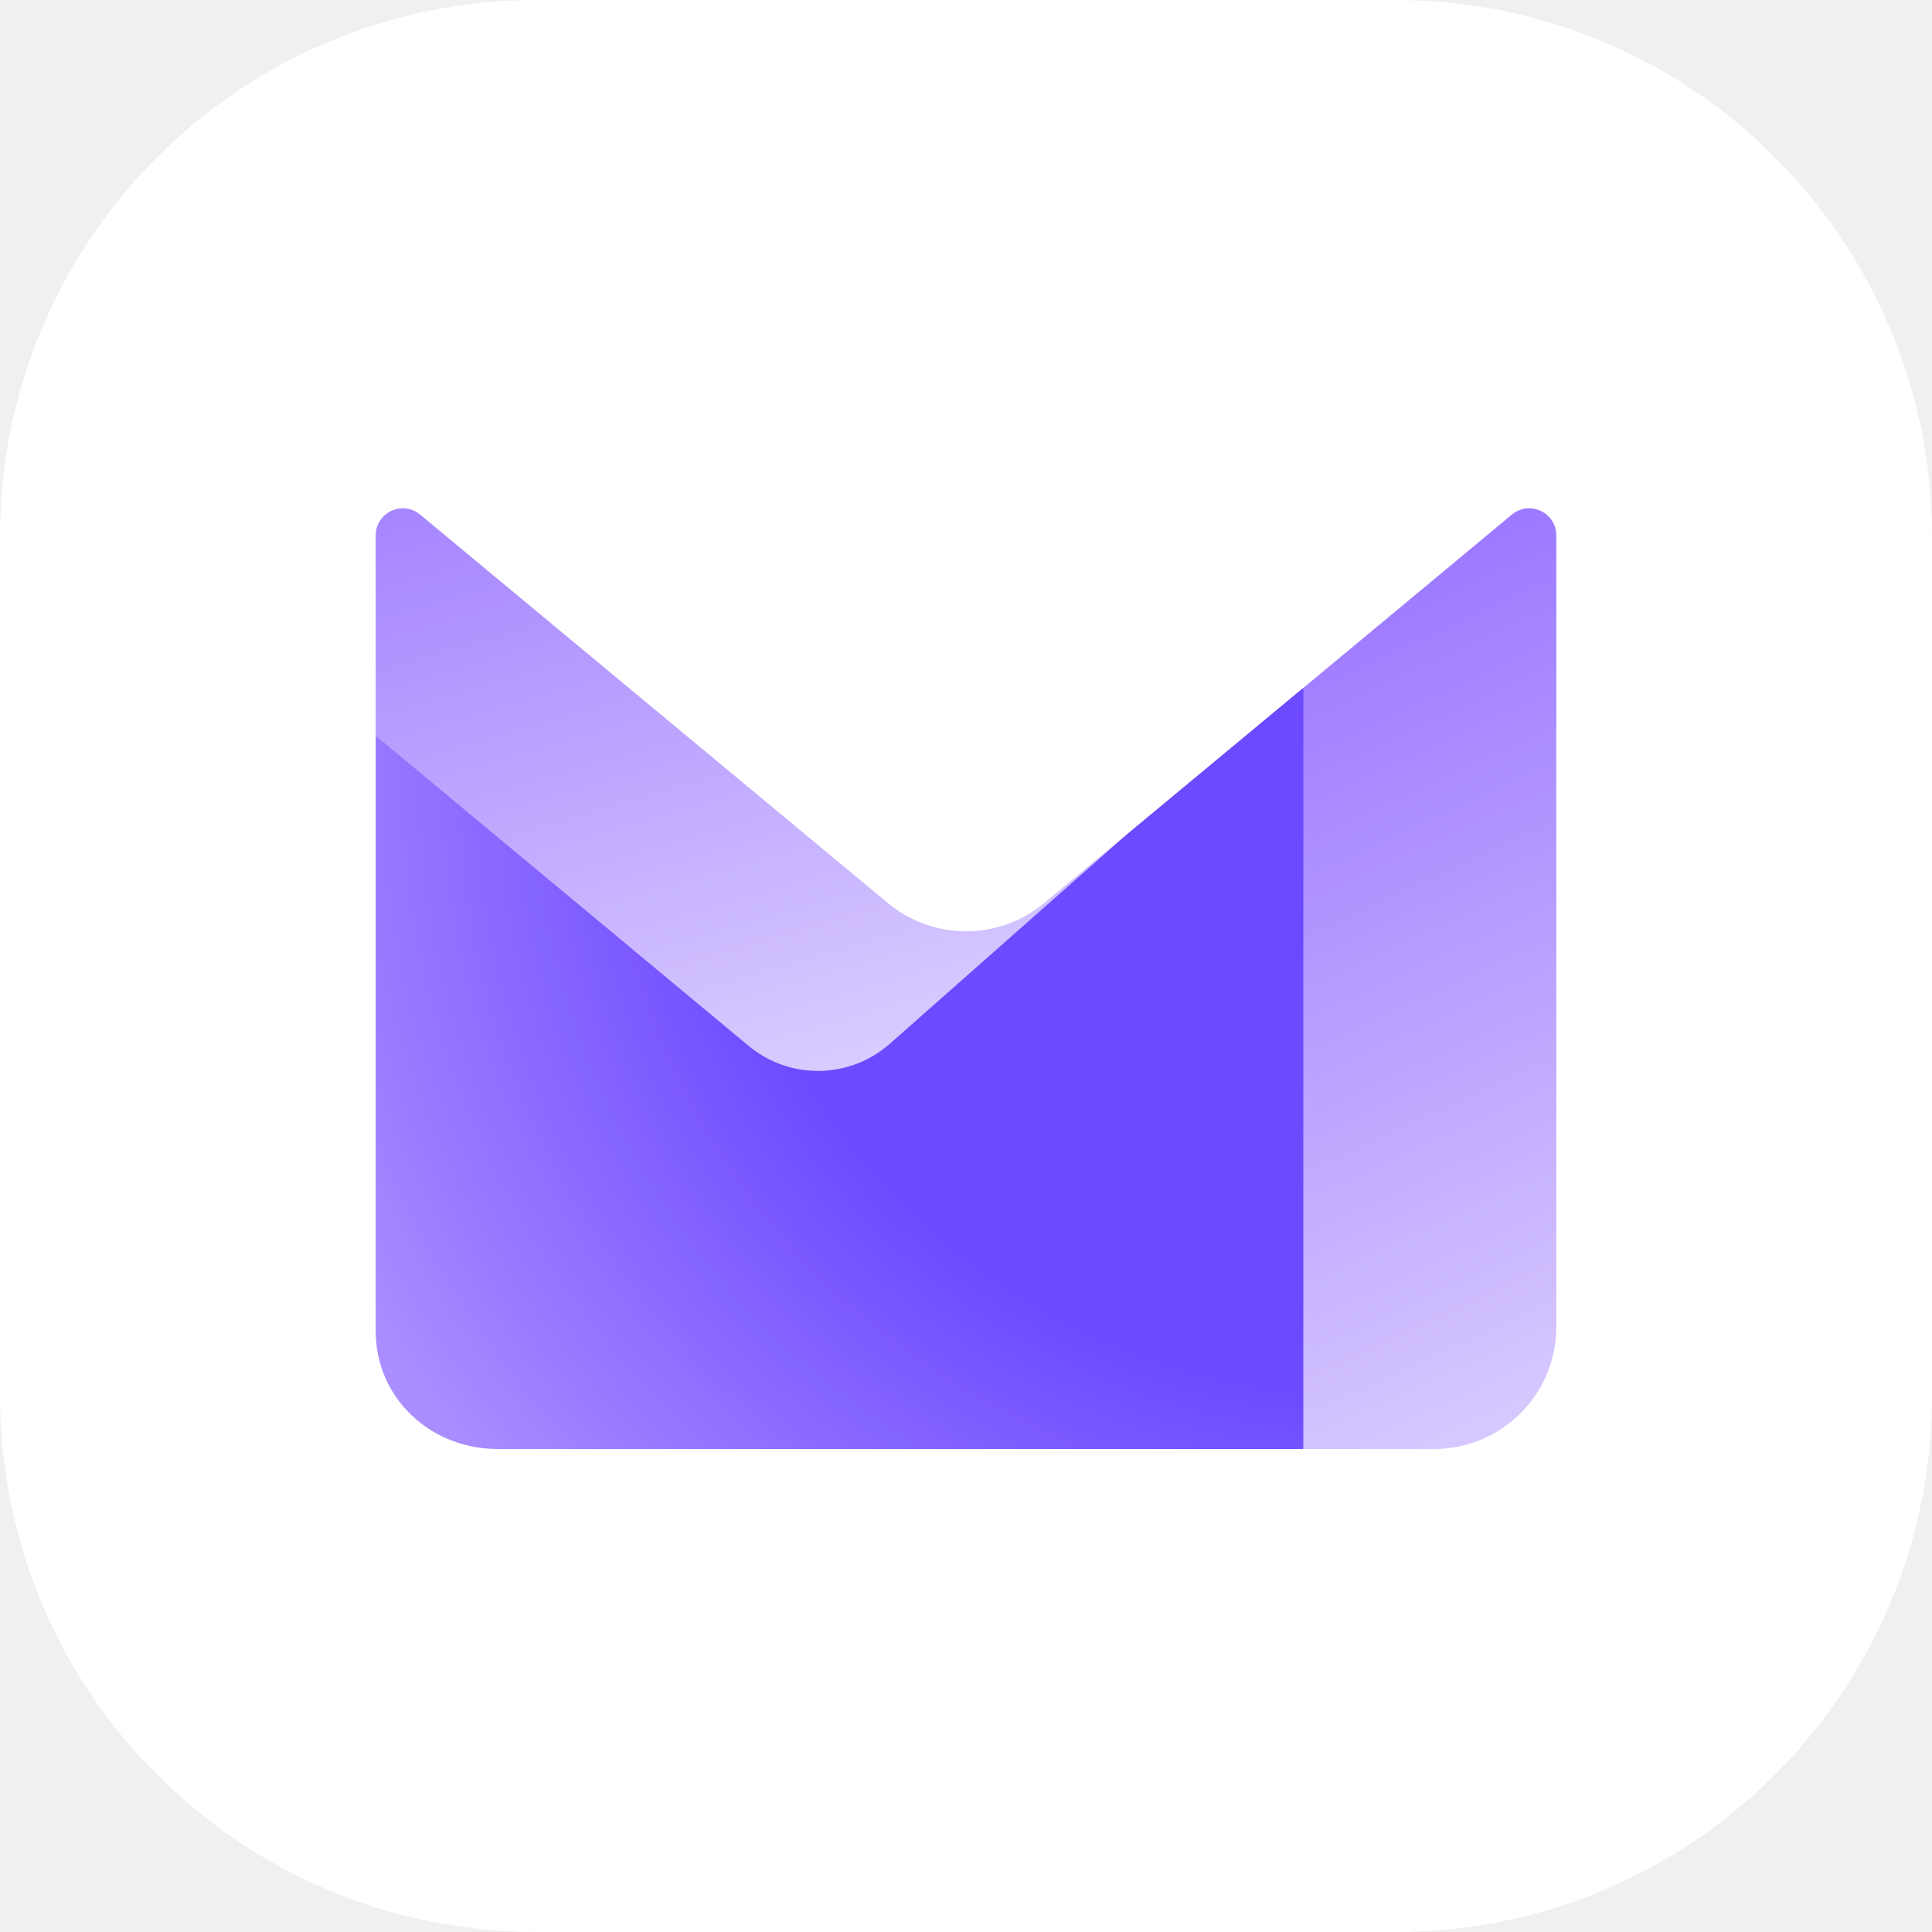
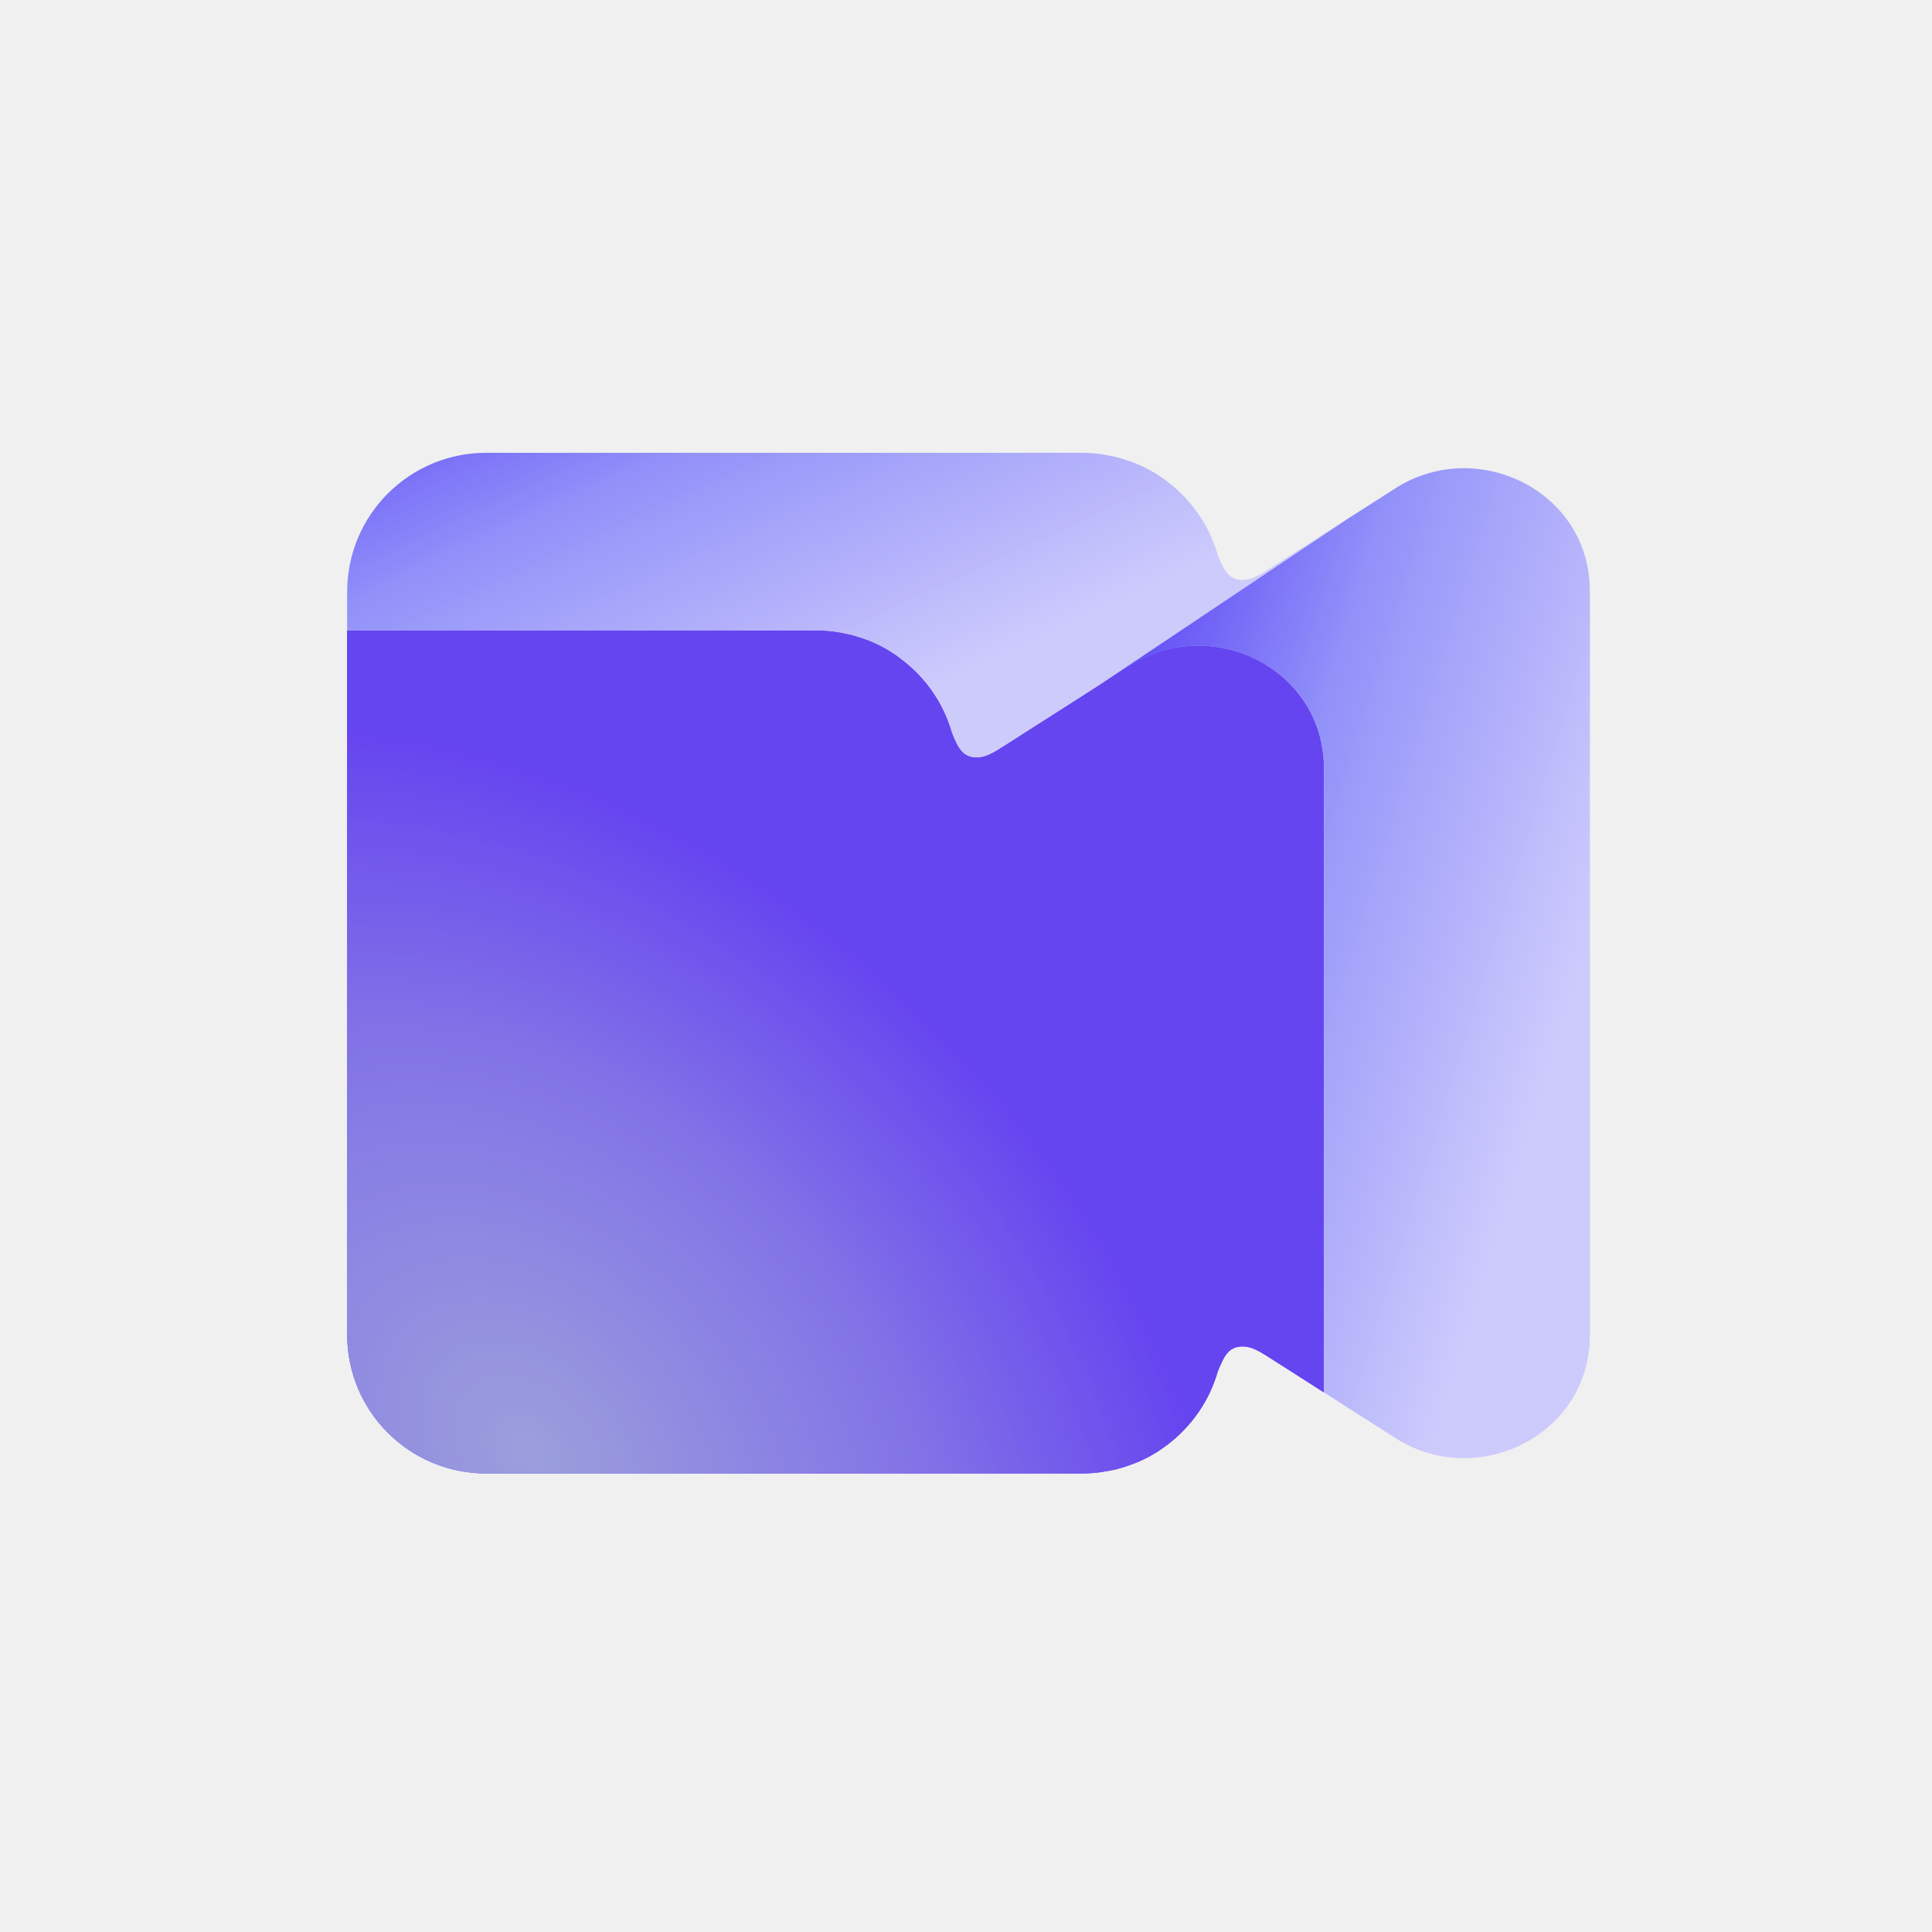
- <svg xmlns="http://www.w3.org/2000/svg" width="512" height="512" viewBox="0 0 512 512" fill="none">
-   <g clip-path="url(#clip0_2581_203)">
-     <path d="M0 142.222C0 63.675 63.675 0 142.222 0H369.778C448.325 0 512 63.675 512 142.222V369.778C512 448.325 448.325 512 369.778 512H142.222C63.675 512 0 448.325 0 369.778V142.222Z" fill="white" />
-     <path fill-rule="evenodd" clip-rule="evenodd" d="M298.241 221.43L298.258 221.444L211.302 317.968L99.556 194.968V141.911C99.556 135.819 106.657 132.485 111.344 136.378L235.321 239.336C247.31 249.292 264.691 249.292 276.679 239.336L298.241 221.43Z" fill="url(#paint0_linear_2581_203)" />
-     <path d="M345.397 182.269L298.241 221.43L298.258 221.445L235.822 276.597C225.186 285.992 209.288 286.229 198.377 277.154L99.556 194.969V352.649C99.556 370.525 114.047 384 131.924 384L345.397 384L367.746 283.643L345.397 182.269Z" fill="url(#paint1_radial_2581_203)" />
-     <path fill-rule="evenodd" clip-rule="evenodd" d="M345.397 182.309V384L380.077 384C397.953 384 412.444 369.507 412.444 351.632V141.912C412.444 135.819 405.343 132.485 400.656 136.378L345.397 182.309Z" fill="url(#paint2_linear_2581_203)" />
+ <svg xmlns="http://www.w3.org/2000/svg" width="256" height="256" viewBox="0 0 256 256" fill="none">
+   <path d="M175.426 101.936V184.498C172.932 182.909 170.438 181.302 167.926 179.712C167.206 179.261 166.47 178.792 165.666 178.558C164.846 178.324 163.908 178.34 163.189 178.792C162.619 179.16 162.234 179.763 161.95 180.382C161.732 180.817 161.548 181.252 161.364 181.704C160.259 185.603 157.898 188.966 154.768 191.376C154.667 191.443 154.567 191.526 154.466 191.593C153.847 192.062 153.194 192.497 152.508 192.865C152.491 192.865 152.457 192.915 152.424 192.932C152.424 192.932 152.407 192.932 152.39 192.949C151.754 193.283 151.101 193.601 150.415 193.869C150.264 193.936 150.114 193.986 149.963 194.036C149.444 194.237 148.892 194.421 148.339 194.572C148.155 194.622 147.954 194.672 147.77 194.722C147.234 194.839 146.682 194.94 146.129 195.023C145.945 195.057 145.761 195.09 145.577 195.107C144.857 195.191 144.137 195.241 143.4 195.241H64.415C54.237 195.241 46 187.008 46 176.834V83.529H108.16C108.897 83.529 109.617 83.579 110.337 83.663C110.521 83.68 110.705 83.713 110.906 83.747C111.441 83.83 111.994 83.931 112.53 84.064C112.714 84.098 112.915 84.148 113.116 84.215C113.651 84.366 114.204 84.533 114.723 84.734C114.873 84.784 115.041 84.834 115.191 84.901C115.861 85.169 116.531 85.487 117.15 85.838H117.184C117.184 85.838 117.251 85.888 117.284 85.905C117.954 86.29 118.607 86.708 119.226 87.177C119.327 87.244 119.427 87.328 119.527 87.411C122.675 89.804 125.019 93.168 126.14 97.066C126.308 97.518 126.492 97.953 126.709 98.388C127.011 99.007 127.379 99.61 127.965 99.978C128.668 100.43 129.606 100.446 130.426 100.212C131.23 99.978 131.966 99.509 132.686 99.058C136.386 96.698 140.086 94.339 143.769 91.979C143.802 91.963 143.819 91.946 143.836 91.929L143.953 91.862C143.953 91.862 143.986 91.862 144.003 91.829C144.355 91.611 144.706 91.377 145.075 91.143H145.108C145.326 90.975 145.543 90.841 145.778 90.691C147.05 89.871 148.339 89.068 149.645 88.231C155.622 84.416 162.854 84.901 168.127 88.348C172.078 90.925 174.924 95.125 175.359 100.413C175.393 100.915 175.426 101.417 175.426 101.936Z" fill="#6D4AFF" />
+   <path d="M175.426 101.936V184.498C172.932 182.909 170.438 181.302 167.926 179.712C167.206 179.261 166.47 178.792 165.666 178.558C164.846 178.324 163.908 178.34 163.189 178.792C162.619 179.16 162.234 179.763 161.95 180.382C161.732 180.817 161.548 181.252 161.364 181.704C160.259 185.603 157.898 188.966 154.768 191.376C154.667 191.443 154.567 191.526 154.466 191.593C153.847 192.062 153.194 192.497 152.508 192.865C152.491 192.865 152.457 192.915 152.424 192.932C152.424 192.932 152.407 192.932 152.39 192.949C151.754 193.283 151.101 193.601 150.415 193.869C150.264 193.936 150.114 193.986 149.963 194.036C149.444 194.237 148.892 194.421 148.339 194.572C148.155 194.622 147.954 194.672 147.77 194.722C147.234 194.839 146.682 194.94 146.129 195.023C145.945 195.057 145.761 195.09 145.577 195.107C144.857 195.191 144.137 195.241 143.4 195.241H64.415C54.237 195.241 46 187.008 46 176.834V83.529H108.16C108.897 83.529 109.617 83.579 110.337 83.663C110.521 83.68 110.705 83.713 110.906 83.747C111.441 83.83 111.994 83.931 112.53 84.064C112.714 84.098 112.915 84.148 113.116 84.215C113.651 84.366 114.204 84.533 114.723 84.734C114.873 84.784 115.041 84.834 115.191 84.901C115.861 85.169 116.531 85.487 117.15 85.838H117.184C117.184 85.838 117.251 85.888 117.284 85.905C117.954 86.29 118.607 86.708 119.226 87.177C119.327 87.244 119.427 87.328 119.527 87.411C122.675 89.804 125.019 93.168 126.14 97.066C126.308 97.518 126.492 97.953 126.709 98.388C127.011 99.007 127.379 99.61 127.965 99.978C128.668 100.43 129.606 100.446 130.426 100.212C131.23 99.978 131.966 99.509 132.686 99.058C136.386 96.698 140.086 94.339 143.769 91.979C143.802 91.963 143.819 91.946 143.836 91.929L143.953 91.862C143.953 91.862 143.986 91.862 144.003 91.829C144.355 91.611 144.706 91.377 145.075 91.143H145.108C145.326 90.975 145.543 90.841 145.778 90.691C147.05 89.871 148.339 89.068 149.645 88.231C155.622 84.416 162.854 84.901 168.127 88.348C172.078 90.925 174.924 95.125 175.359 100.413C175.393 100.915 175.426 101.417 175.426 101.936Z" fill="url(#paint0_radial_11_338)" />
+   <g style="mix-blend-mode:multiply">
+     <path d="M175.426 101.936V184.498C172.932 182.909 170.438 181.302 167.926 179.712C167.206 179.261 166.47 178.792 165.666 178.558C164.846 178.324 163.908 178.34 163.189 178.792C162.619 179.16 162.234 179.763 161.95 180.382C161.732 180.817 161.548 181.252 161.364 181.704C160.259 185.603 157.898 188.966 154.768 191.376C154.667 191.443 154.567 191.526 154.466 191.593C153.847 192.062 153.194 192.497 152.508 192.865C152.491 192.865 152.457 192.915 152.424 192.932C152.424 192.932 152.407 192.932 152.39 192.949C151.754 193.283 151.101 193.601 150.415 193.869C150.264 193.936 150.114 193.986 149.963 194.036C149.444 194.237 148.892 194.421 148.339 194.572C148.155 194.622 147.954 194.672 147.77 194.722C147.234 194.839 146.682 194.94 146.129 195.023C145.945 195.057 145.761 195.09 145.577 195.107C144.857 195.191 144.137 195.241 143.4 195.241H64.415C54.237 195.241 46 187.008 46 176.834V83.529H108.16C108.897 83.529 109.617 83.579 110.337 83.663C110.521 83.68 110.705 83.713 110.906 83.747C111.441 83.83 111.994 83.931 112.53 84.064C112.714 84.098 112.915 84.148 113.116 84.215C113.651 84.366 114.204 84.533 114.723 84.734C114.873 84.784 115.041 84.834 115.191 84.901C115.861 85.169 116.531 85.487 117.15 85.838H117.184C117.184 85.838 117.251 85.888 117.284 85.905C117.954 86.29 118.607 86.708 119.226 87.177C119.327 87.244 119.427 87.328 119.527 87.411C122.675 89.804 125.019 93.168 126.14 97.066C126.308 97.518 126.492 97.953 126.709 98.388C127.011 99.007 127.379 99.61 127.965 99.978C128.668 100.43 129.606 100.446 130.426 100.212C131.23 99.978 131.966 99.509 132.686 99.058C136.386 96.698 140.086 94.339 143.769 91.979C143.802 91.963 143.819 91.946 143.836 91.929L143.953 91.862C143.953 91.862 143.986 91.862 144.003 91.829C144.355 91.611 144.706 91.377 145.075 91.143H145.108C145.326 90.975 145.543 90.841 145.778 90.691C147.05 89.871 148.339 89.068 149.645 88.231C155.622 84.416 162.854 84.901 168.127 88.348C172.078 90.925 174.924 95.125 175.359 100.413C175.393 100.915 175.426 101.417 175.426 101.936Z" fill="#1B1340" fill-opacity="0.1" />
+   </g>
+   <path opacity="0.2" d="M175.426 101.936V184.498C172.932 182.909 170.438 181.302 167.926 179.712C167.206 179.261 166.47 178.792 165.666 178.558C164.846 178.324 163.908 178.34 163.189 178.792C162.619 179.16 162.234 179.763 161.95 180.382C161.732 180.817 161.548 181.252 161.364 181.704C160.259 185.603 157.898 188.966 154.768 191.376C154.667 191.443 154.567 191.526 154.466 191.593C153.847 192.062 153.194 192.497 152.508 192.865C152.491 192.865 152.457 192.915 152.424 192.932C152.424 192.932 152.407 192.932 152.39 192.949C151.754 193.283 151.101 193.601 150.415 193.869C150.264 193.936 150.114 193.986 149.963 194.036C149.444 194.237 148.892 194.421 148.339 194.572C148.155 194.622 147.954 194.672 147.77 194.722C147.234 194.839 146.682 194.94 146.129 195.023C145.945 195.057 145.761 195.09 145.577 195.107C144.857 195.191 144.137 195.241 143.4 195.241H64.415C54.237 195.241 46 187.008 46 176.834V83.529H108.16C108.897 83.529 109.617 83.579 110.337 83.663C110.521 83.68 110.705 83.713 110.906 83.747C111.441 83.83 111.994 83.931 112.53 84.064C112.714 84.098 112.915 84.148 113.116 84.215C113.651 84.366 114.204 84.533 114.723 84.734C114.873 84.784 115.041 84.834 115.191 84.901C115.861 85.169 116.531 85.487 117.15 85.838H117.184C117.184 85.838 117.251 85.888 117.284 85.905C117.954 86.29 118.607 86.708 119.226 87.177C119.327 87.244 119.427 87.328 119.527 87.411C122.675 89.804 125.019 93.168 126.14 97.066C126.308 97.518 126.492 97.953 126.709 98.388C127.011 99.007 127.379 99.61 127.965 99.978C128.668 100.43 129.606 100.446 130.426 100.212C131.23 99.978 131.966 99.509 132.686 99.058C136.386 96.698 140.086 94.339 143.769 91.979C143.802 91.963 143.819 91.946 143.836 91.929L143.953 91.862C143.953 91.862 143.986 91.862 144.003 91.829C144.355 91.611 144.706 91.377 145.075 91.143H145.108C145.326 90.975 145.543 90.841 145.778 90.691C147.05 89.871 148.339 89.068 149.645 88.231C155.622 84.416 162.854 84.901 168.127 88.348C172.078 90.925 174.924 95.125 175.359 100.413C175.393 100.915 175.426 101.417 175.426 101.936Z" fill="#6D4AFF" />
+   <path d="M179.009 68.45L145.778 90.689C145.543 90.84 145.326 90.974 145.108 91.124H145.075C144.706 91.375 144.355 91.609 144.003 91.827C143.986 91.844 143.97 91.844 143.953 91.86L143.836 91.927C143.836 91.927 143.802 91.961 143.769 91.978C140.086 94.337 136.386 96.696 132.686 99.056C131.966 99.507 131.23 99.976 130.426 100.21C129.606 100.445 128.668 100.428 127.965 99.976C127.379 99.608 127.011 99.005 126.709 98.386C126.492 97.951 126.308 97.516 126.14 97.064C125.019 93.165 122.675 89.802 119.527 87.409C119.427 87.326 119.327 87.242 119.226 87.175C118.607 86.707 117.954 86.288 117.284 85.903C117.251 85.903 117.217 85.853 117.184 85.836H117.15C116.531 85.485 115.861 85.167 115.191 84.899C115.041 84.832 114.873 84.782 114.723 84.732C114.204 84.531 113.651 84.364 113.116 84.213C112.915 84.146 112.714 84.096 112.53 84.063C111.994 83.929 111.441 83.828 110.906 83.745C110.705 83.711 110.521 83.678 110.337 83.661C109.617 83.577 108.897 83.527 108.16 83.527H46V78.407C46 68.25 54.237 60 64.415 60H143.4C144.137 60 144.857 60.05 145.577 60.134C145.761 60.167 145.945 60.201 146.129 60.218C146.682 60.301 147.234 60.402 147.77 60.535C147.954 60.586 148.155 60.636 148.339 60.686C148.892 60.837 149.444 61.021 149.963 61.205C150.114 61.272 150.264 61.322 150.415 61.372C151.101 61.657 151.754 61.958 152.39 62.309C152.407 62.309 152.424 62.326 152.424 62.326C152.457 62.343 152.491 62.359 152.508 62.376C153.194 62.761 153.847 63.196 154.466 63.648C154.567 63.731 154.667 63.798 154.768 63.882C157.898 66.292 160.259 69.655 161.364 73.537C161.548 73.989 161.732 74.441 161.95 74.859C162.234 75.478 162.619 76.081 163.189 76.449C163.908 76.917 164.846 76.934 165.666 76.683C166.47 76.449 167.206 75.997 167.926 75.529C171.626 73.186 175.309 70.81 179.009 68.45Z" fill="url(#paint1_linear_11_338)" />
+   <path d="M210.674 78.409V176.834C210.674 177.353 210.64 177.855 210.607 178.357C209.585 190.706 195.322 197.216 184.892 190.539L179.083 186.841C179.083 186.841 179.049 186.808 179.016 186.791C177.827 186.021 176.622 185.268 175.433 184.498V101.936C175.433 101.417 175.4 100.915 175.366 100.413C174.931 95.126 172.085 90.925 168.134 88.348C162.861 84.901 155.629 84.416 149.652 88.231C148.346 89.068 147.057 89.871 145.785 90.691L179.016 68.453L179.083 68.419L179.518 68.135C180.02 67.817 180.523 67.499 181.025 67.181C182.297 66.361 183.586 65.541 184.892 64.704C195.322 58.044 209.585 64.537 210.607 76.886C210.64 77.388 210.674 77.89 210.674 78.409Z" fill="url(#paint2_linear_11_338)" />
+   <g style="mix-blend-mode:multiply" opacity="0.1">
+     <path d="M145.791 90.691L145.777 90.701C145.543 90.851 145.326 90.985 145.108 91.135H145.074C144.706 91.386 144.354 91.621 144.003 91.839C143.986 91.855 143.97 91.855 143.953 91.872L143.836 91.939C143.834 91.941 143.801 91.973 143.769 91.989C140.086 94.348 136.386 96.708 132.687 99.067C131.967 99.519 131.229 99.987 130.426 100.221C129.605 100.456 128.668 100.439 127.965 99.987C127.379 99.619 127.01 99.017 126.709 98.398C126.491 97.963 126.308 97.528 126.141 97.076C125.019 93.177 122.675 89.814 119.527 87.421C119.427 87.337 119.327 87.253 119.227 87.186C118.607 86.718 117.954 86.3 117.284 85.915C117.251 85.915 117.217 85.864 117.184 85.847H117.15C116.531 85.496 115.861 85.179 115.191 84.911C115.041 84.844 114.873 84.793 114.723 84.743C114.204 84.542 113.651 84.375 113.115 84.224C112.914 84.157 112.713 84.107 112.529 84.074C111.994 83.94 111.441 83.84 110.905 83.757C110.705 83.723 110.521 83.689 110.337 83.673C109.617 83.589 108.897 83.539 108.16 83.539H46V78.418C46 68.261 54.237 60.012 64.415 60.011H143.4C144.137 60.011 144.857 60.062 145.577 60.145C145.761 60.179 145.945 60.212 146.129 60.229C146.681 60.313 147.234 60.413 147.77 60.547C147.954 60.597 148.155 60.648 148.339 60.698C148.891 60.849 149.444 61.032 149.963 61.217C150.114 61.283 150.264 61.333 150.415 61.383C151.101 61.668 151.754 61.97 152.391 62.321C152.407 62.321 152.424 62.338 152.424 62.338C152.457 62.354 152.491 62.371 152.508 62.388C153.194 62.772 153.847 63.207 154.467 63.659C154.567 63.742 154.667 63.81 154.768 63.893C157.898 66.303 160.259 69.666 161.364 73.549C161.548 74 161.733 74.453 161.95 74.871C162.235 75.49 162.619 76.093 163.188 76.461C163.908 76.929 164.846 76.946 165.666 76.695C166.47 76.461 167.207 76.008 167.927 75.54C171.626 73.197 175.309 70.821 179.009 68.462L164.713 78.029L179.013 68.46L179.079 68.425L179.515 68.141C180.017 67.823 180.519 67.505 181.021 67.187C182.294 66.367 183.583 65.547 184.889 64.711C195.318 58.051 209.582 64.544 210.604 76.893C210.637 77.395 210.67 77.897 210.67 78.416V176.842C210.67 177.36 210.637 177.862 210.604 178.364C209.582 190.713 195.318 197.222 184.889 190.546L179.079 186.848C179.079 186.848 179.046 186.814 179.013 186.798C177.824 186.028 176.618 185.275 175.43 184.506V101.943C175.43 101.424 175.397 100.922 175.363 100.42C174.928 95.132 172.082 90.932 168.131 88.355C162.857 84.908 155.625 84.423 149.648 88.238C148.346 89.073 147.06 89.874 145.791 90.691Z" fill="#6D4AFF" />
  </g>
  <defs>
-     <linearGradient id="paint0_linear_2581_203" x1="216.968" y1="319.67" x2="112.03" y2="-44.865" gradientUnits="userSpaceOnUse">
-       <stop stop-color="#E3D9FF" />
-       <stop offset="1" stop-color="#7341FF" />
+     <radialGradient id="paint0_radial_11_338" cx="0" cy="0" r="1" gradientTransform="matrix(55.9124 -97.2975 119.471 91.3076 69.5646 192.37)" gradientUnits="userSpaceOnUse">
+       <stop stop-color="#B8C6E5" />
+       <stop offset="0.419" stop-color="#9388F2" />
+       <stop offset="0.716" stop-color="#6D4AFF" />
+     </radialGradient>
+     <linearGradient id="paint1_linear_11_338" x1="55.421" y1="46.425" x2="88.851" y2="118.8" gradientUnits="userSpaceOnUse">
+       <stop stop-color="#6652F5" />
+       <stop offset="0.338" stop-color="#9A9CF9" />
+       <stop offset="0.869" stop-color="#D9DAFC" />
    </linearGradient>
-     <radialGradient id="paint1_radial_2581_203" cx="0" cy="0" r="1" gradientUnits="userSpaceOnUse" gradientTransform="translate(366.578 206.963) scale(312.757 293.319)">
-       <stop offset="0.556" stop-color="#6D4AFF" />
-       <stop offset="0.994" stop-color="#AA8EFF" />
-     </radialGradient>
-     <linearGradient id="paint2_linear_2581_203" x1="513.632" y1="545.62" x2="273.866" y2="26.288" gradientUnits="userSpaceOnUse">
-       <stop offset="0.271" stop-color="#E3D9FF" />
-       <stop offset="1" stop-color="#7341FF" />
+     <linearGradient id="paint2_linear_11_338" x1="159.793" y1="51.665" x2="237.002" y2="75.46" gradientUnits="userSpaceOnUse">
+       <stop stop-color="#6652F5" />
+       <stop offset="0.338" stop-color="#9A9CF9" />
+       <stop offset="0.869" stop-color="#D9DAFC" />
    </linearGradient>
-     <clipPath id="clip0_2581_203">
-       <rect width="512" height="512" fill="white" />
-     </clipPath>
  </defs>
</svg>
